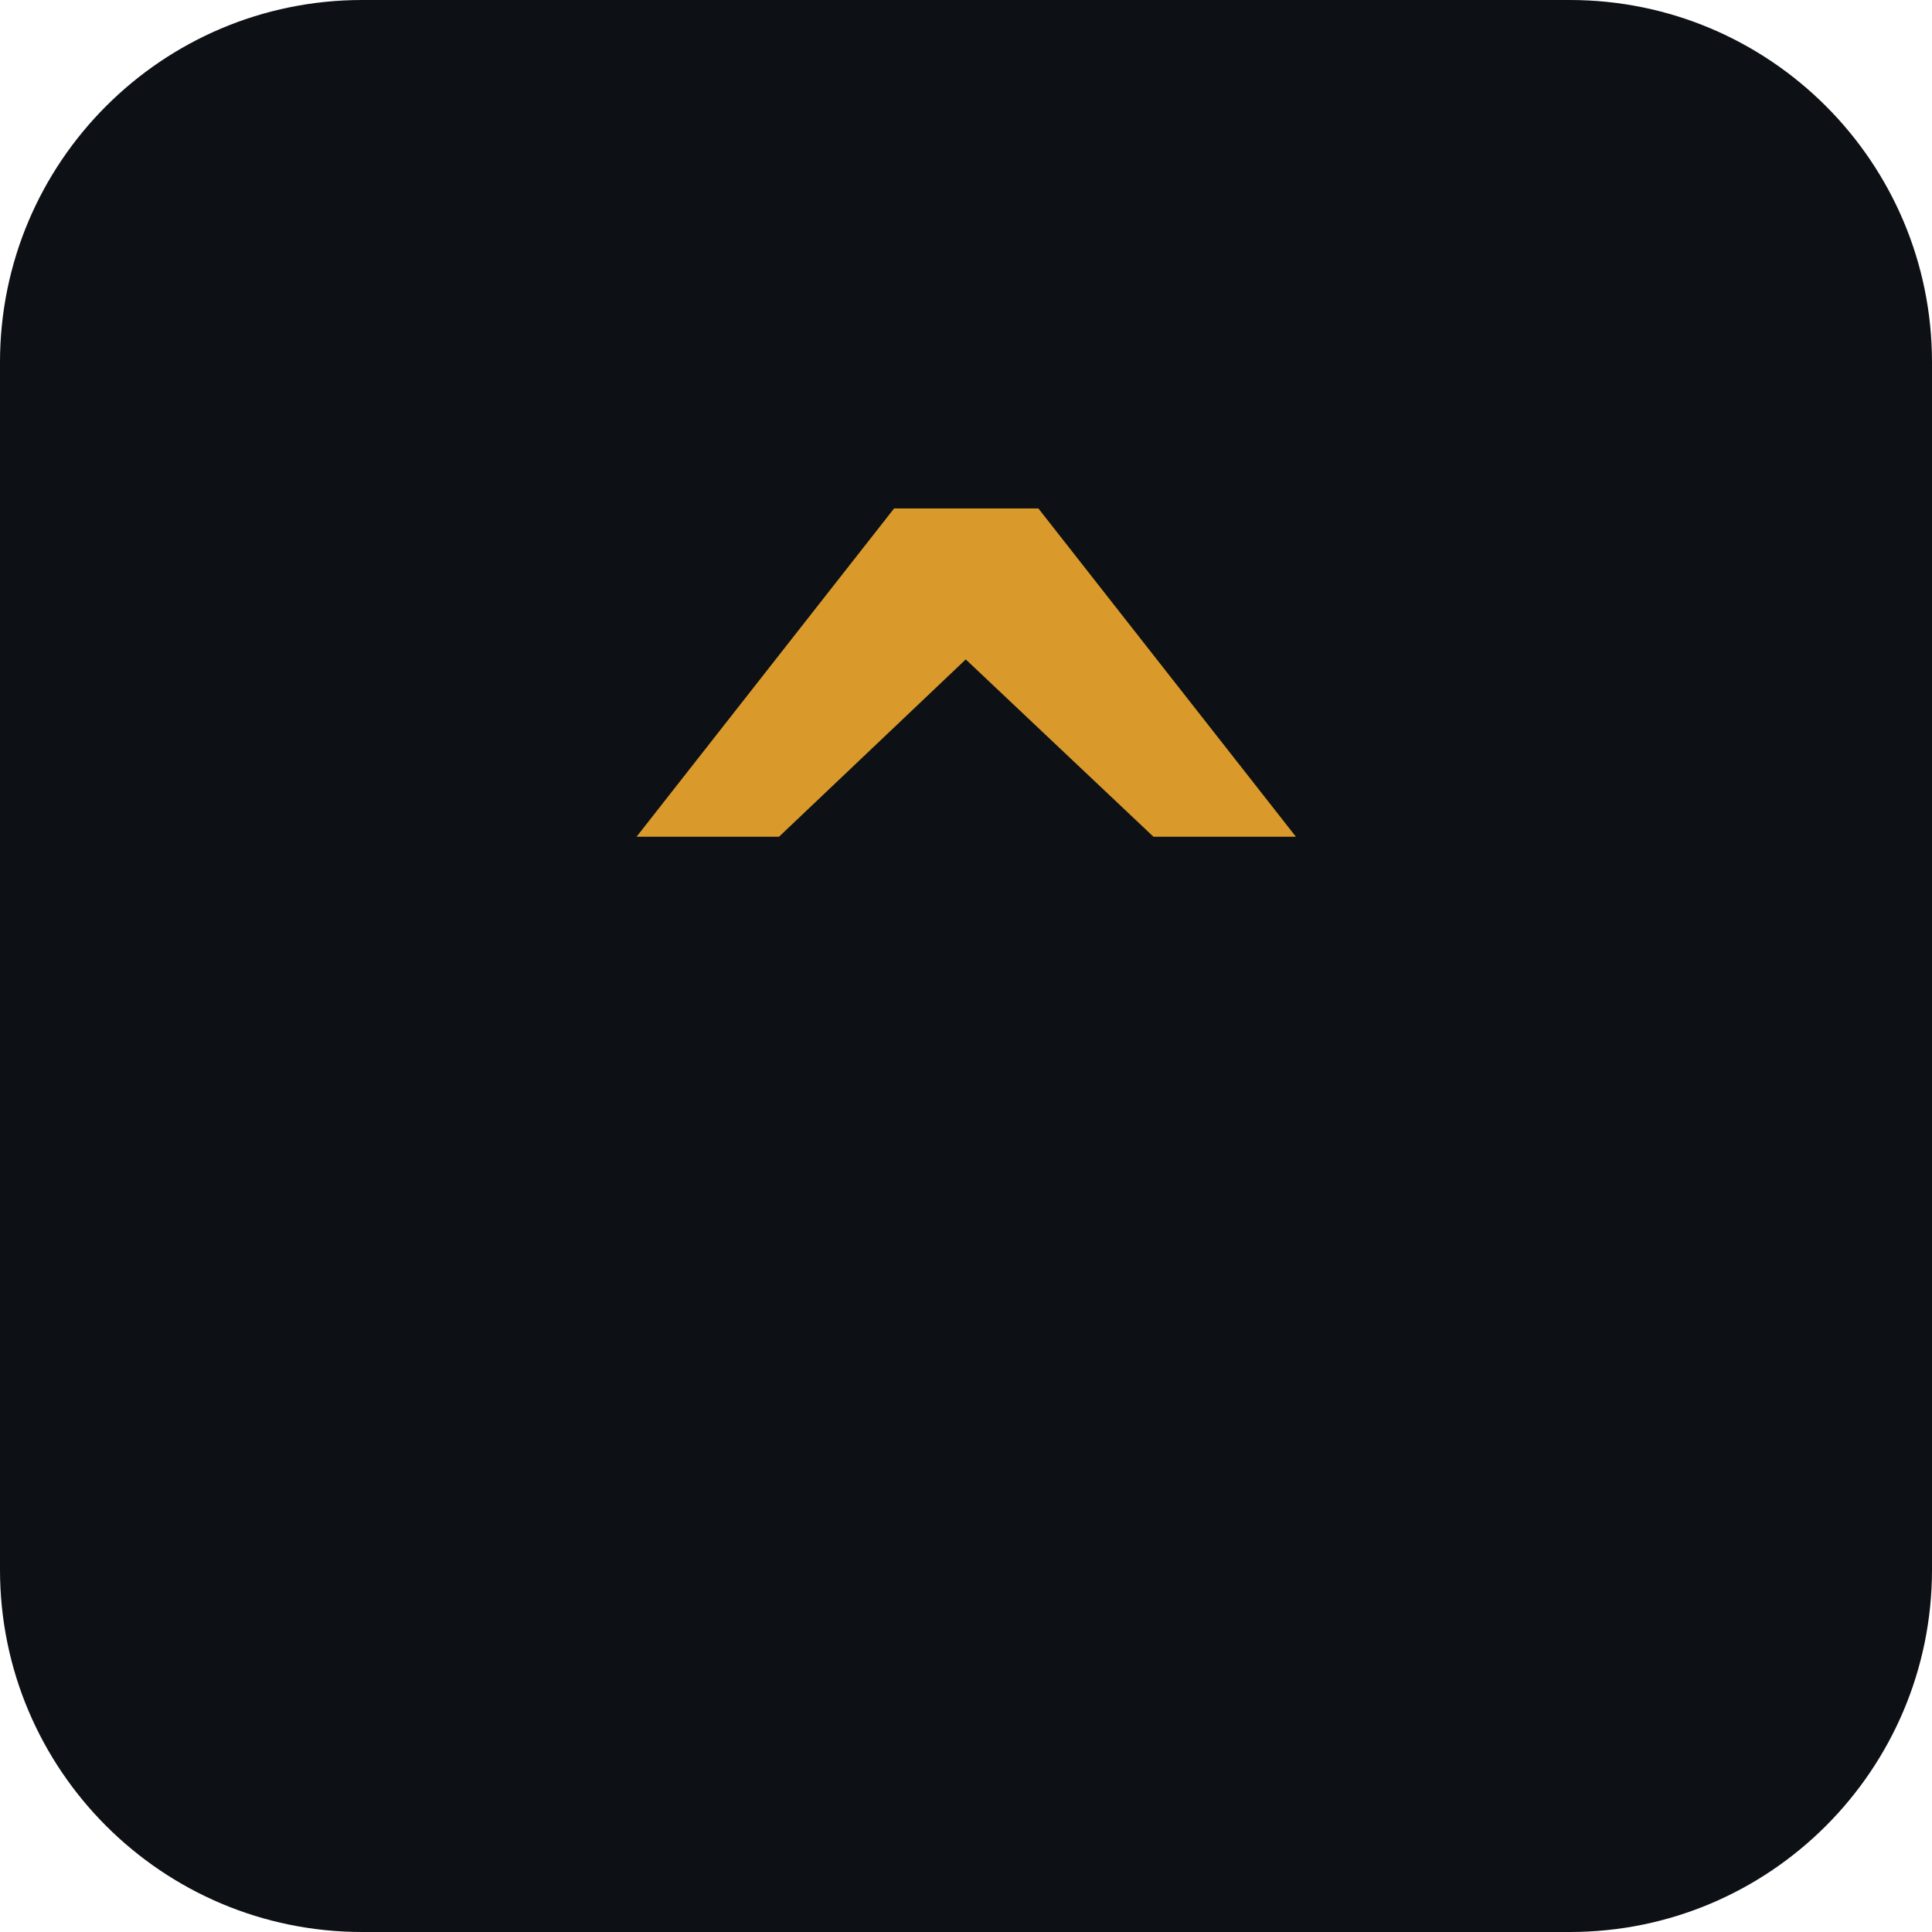
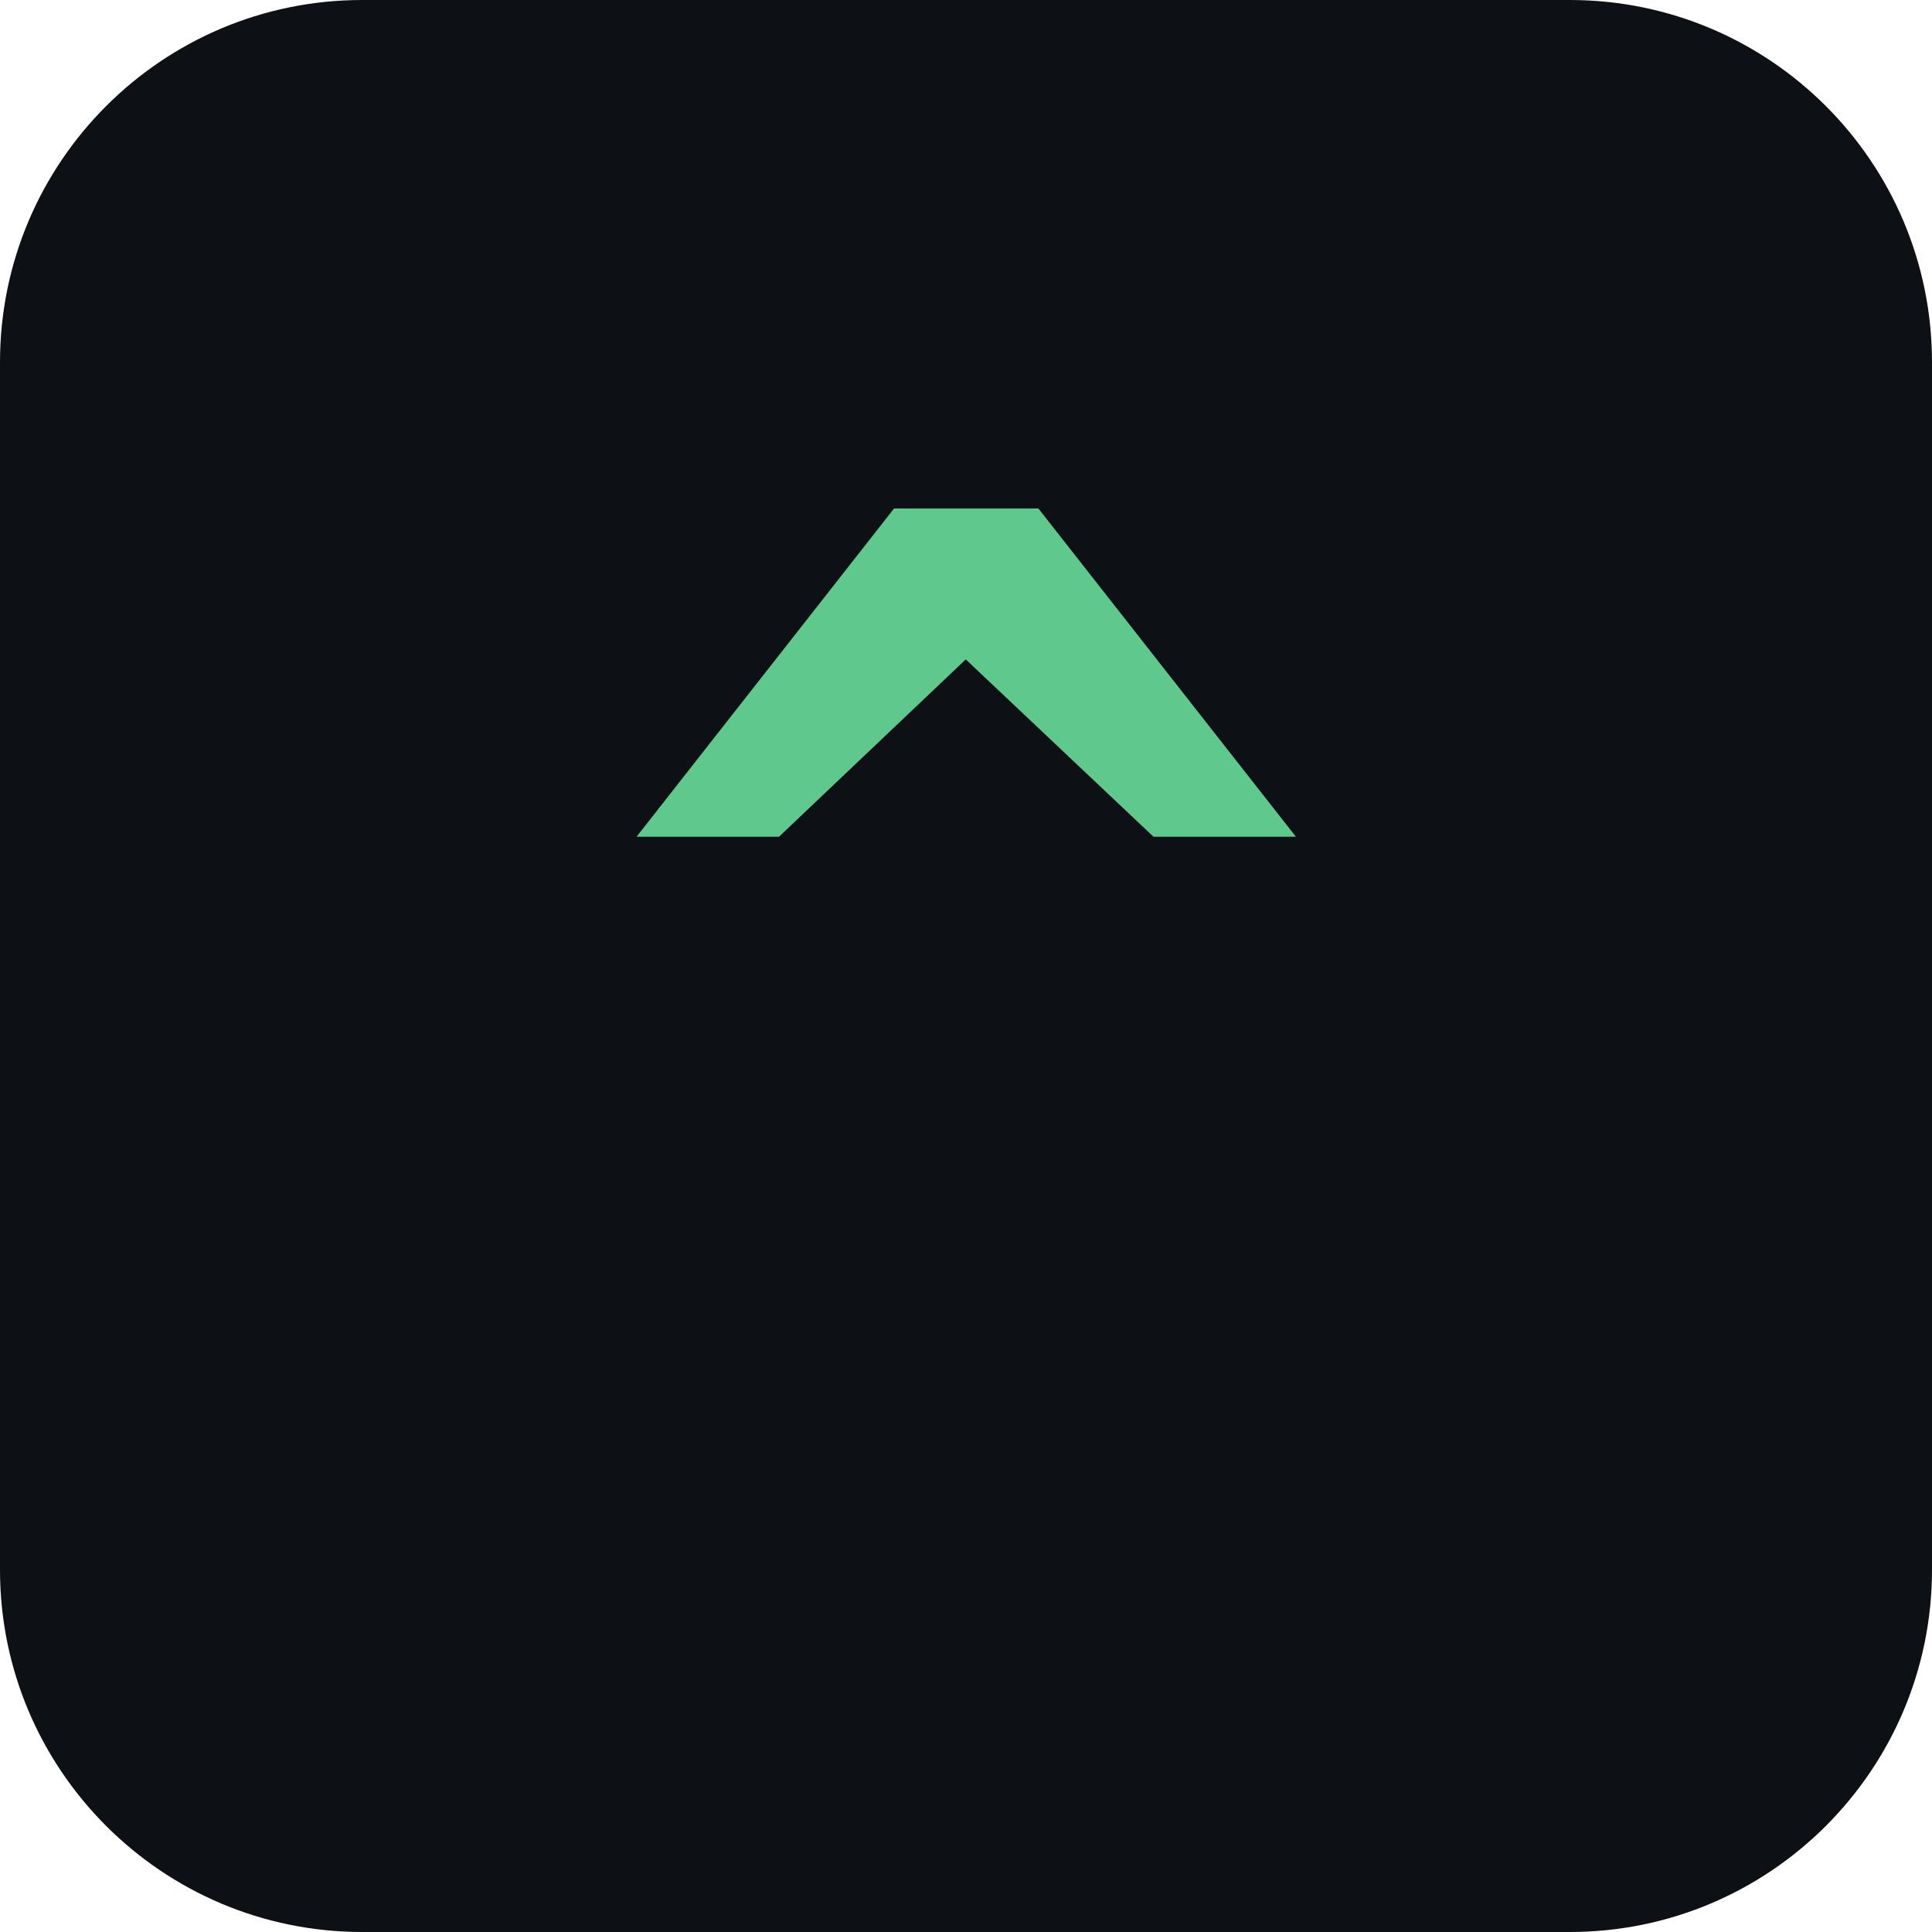
<svg xmlns="http://www.w3.org/2000/svg" viewBox="0 0 32 32">
  <rect width="32" height="32" rx="6" fill="#0d1014" />
-   <text x="16" y="23" font-family="ui-monospace, monospace" font-size="20" font-weight="700" fill="#d99a2b" text-anchor="middle">^</text>
+   <text x="16" y="23" font-family="ui-monospace, monospace" font-size="20" font-weight="700" fill="#5fc98d" text-anchor="middle">^</text>
</svg>
